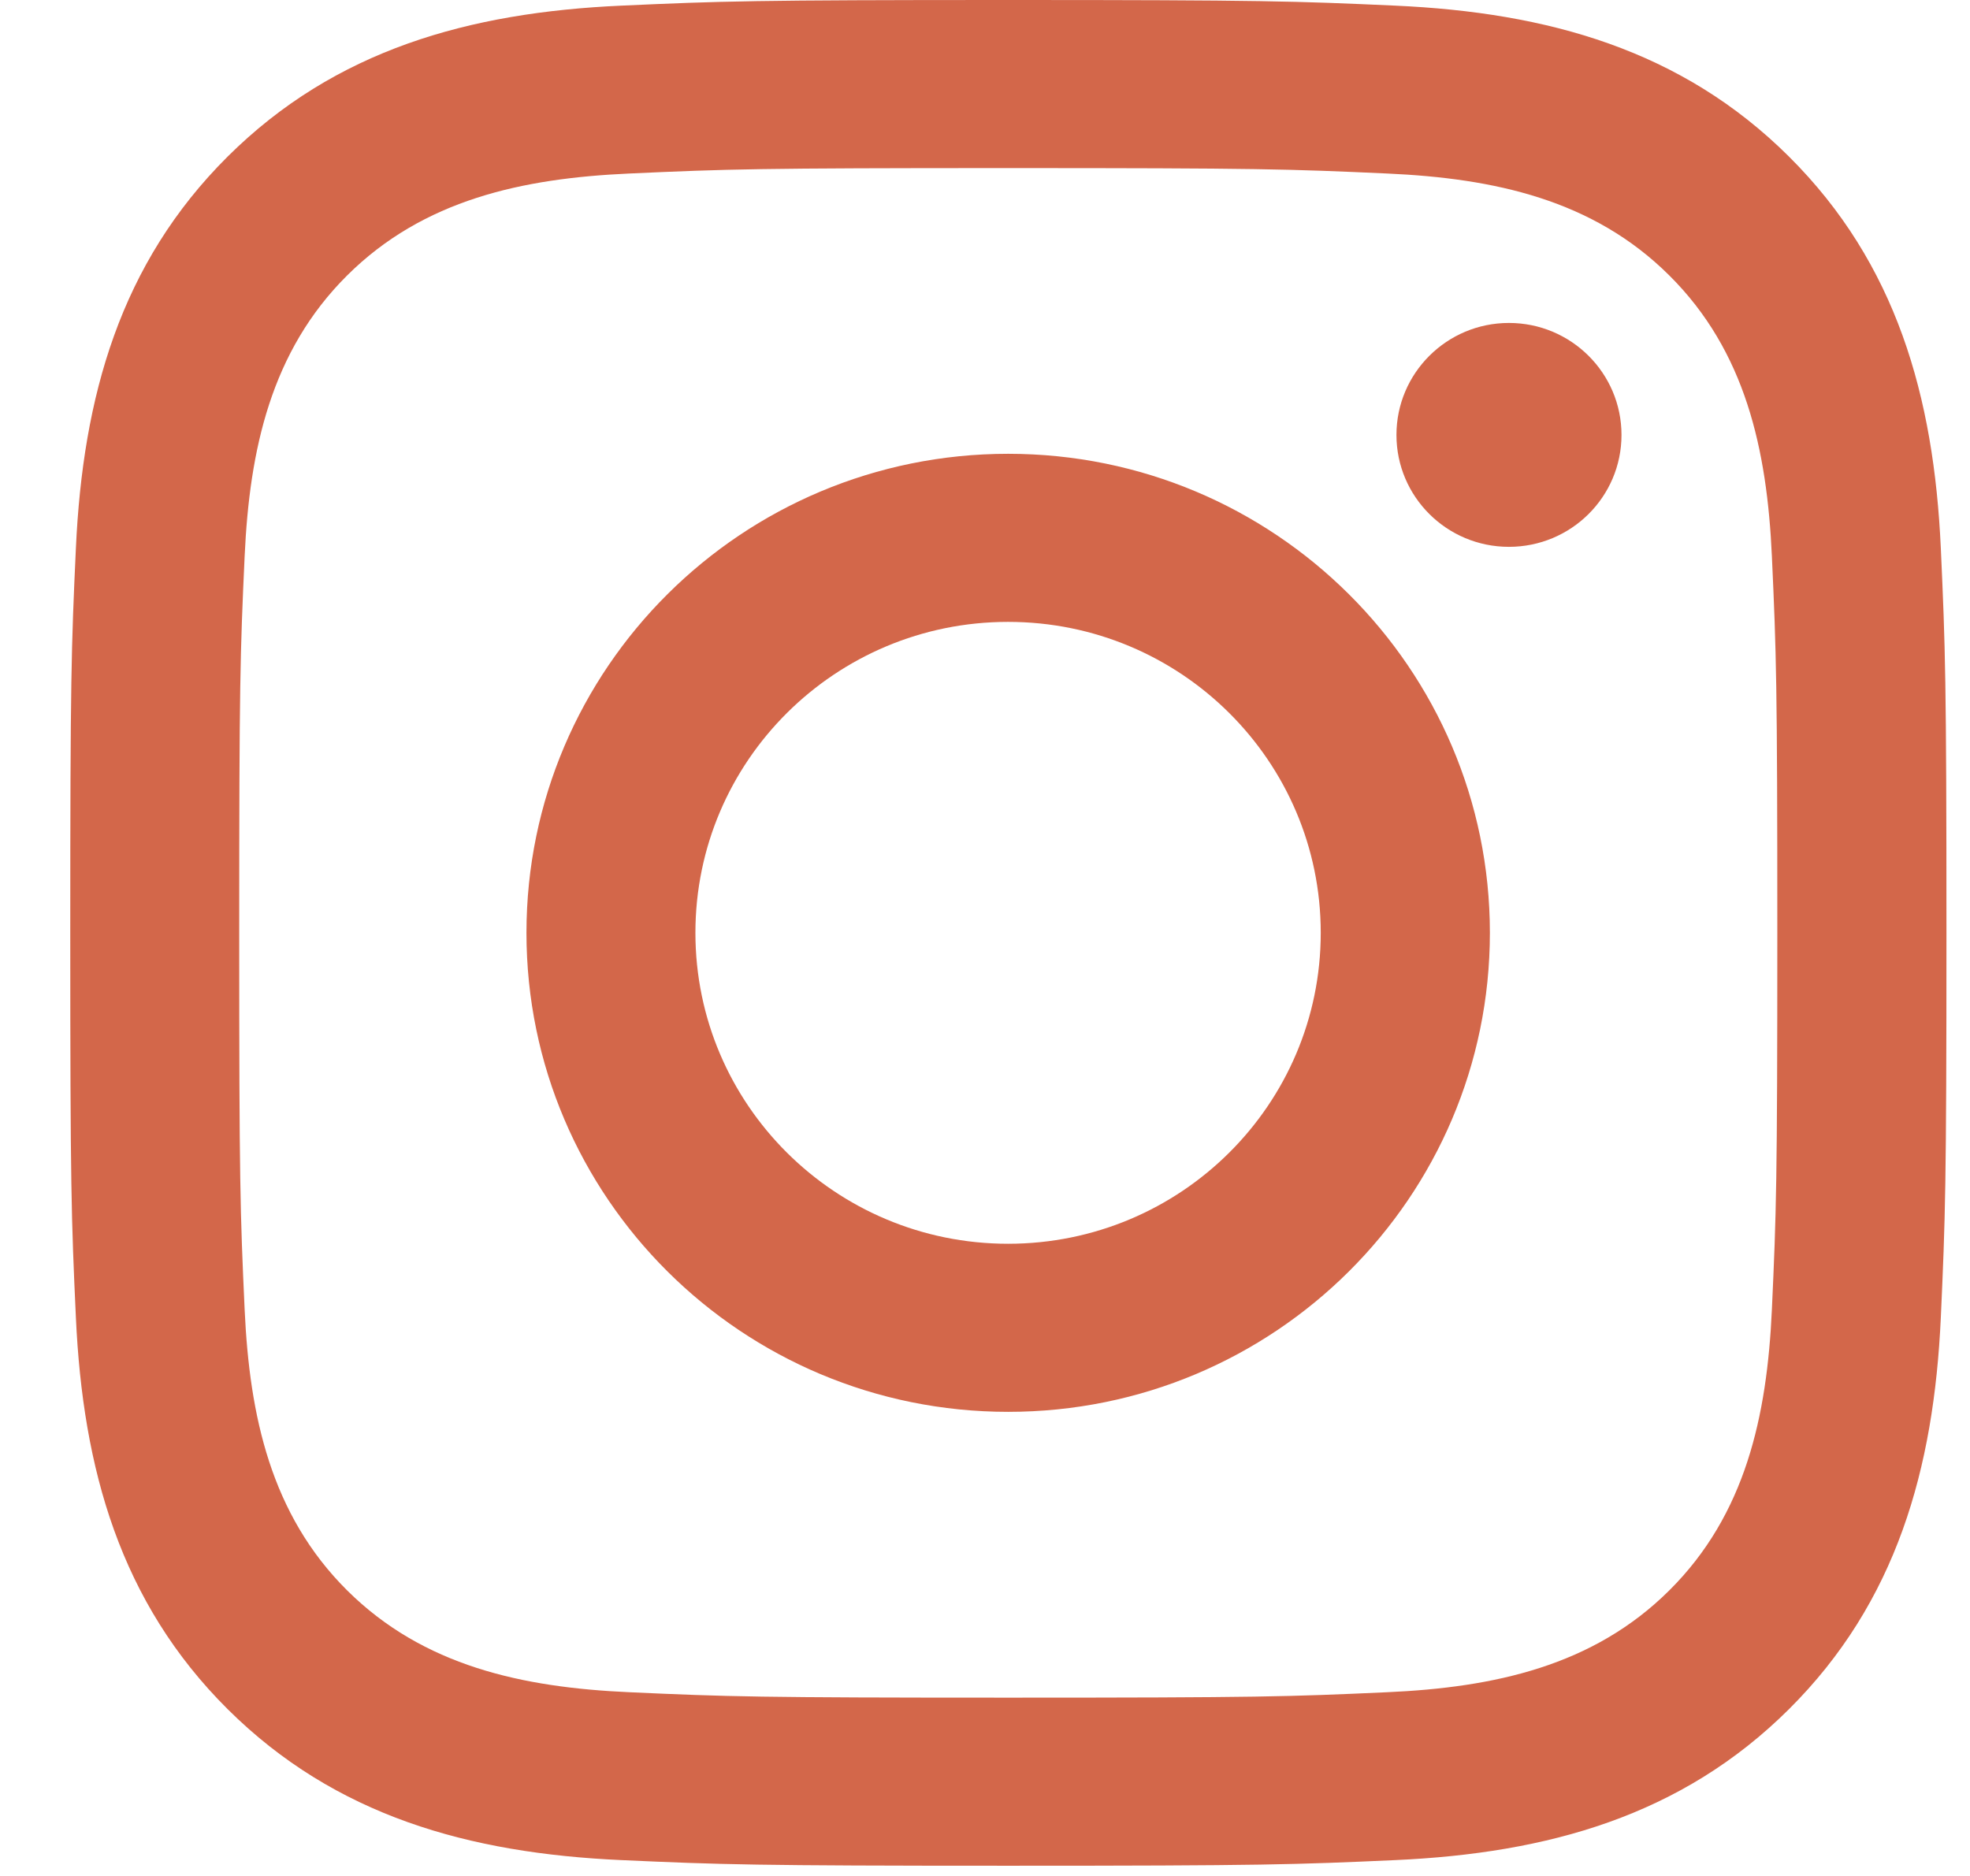
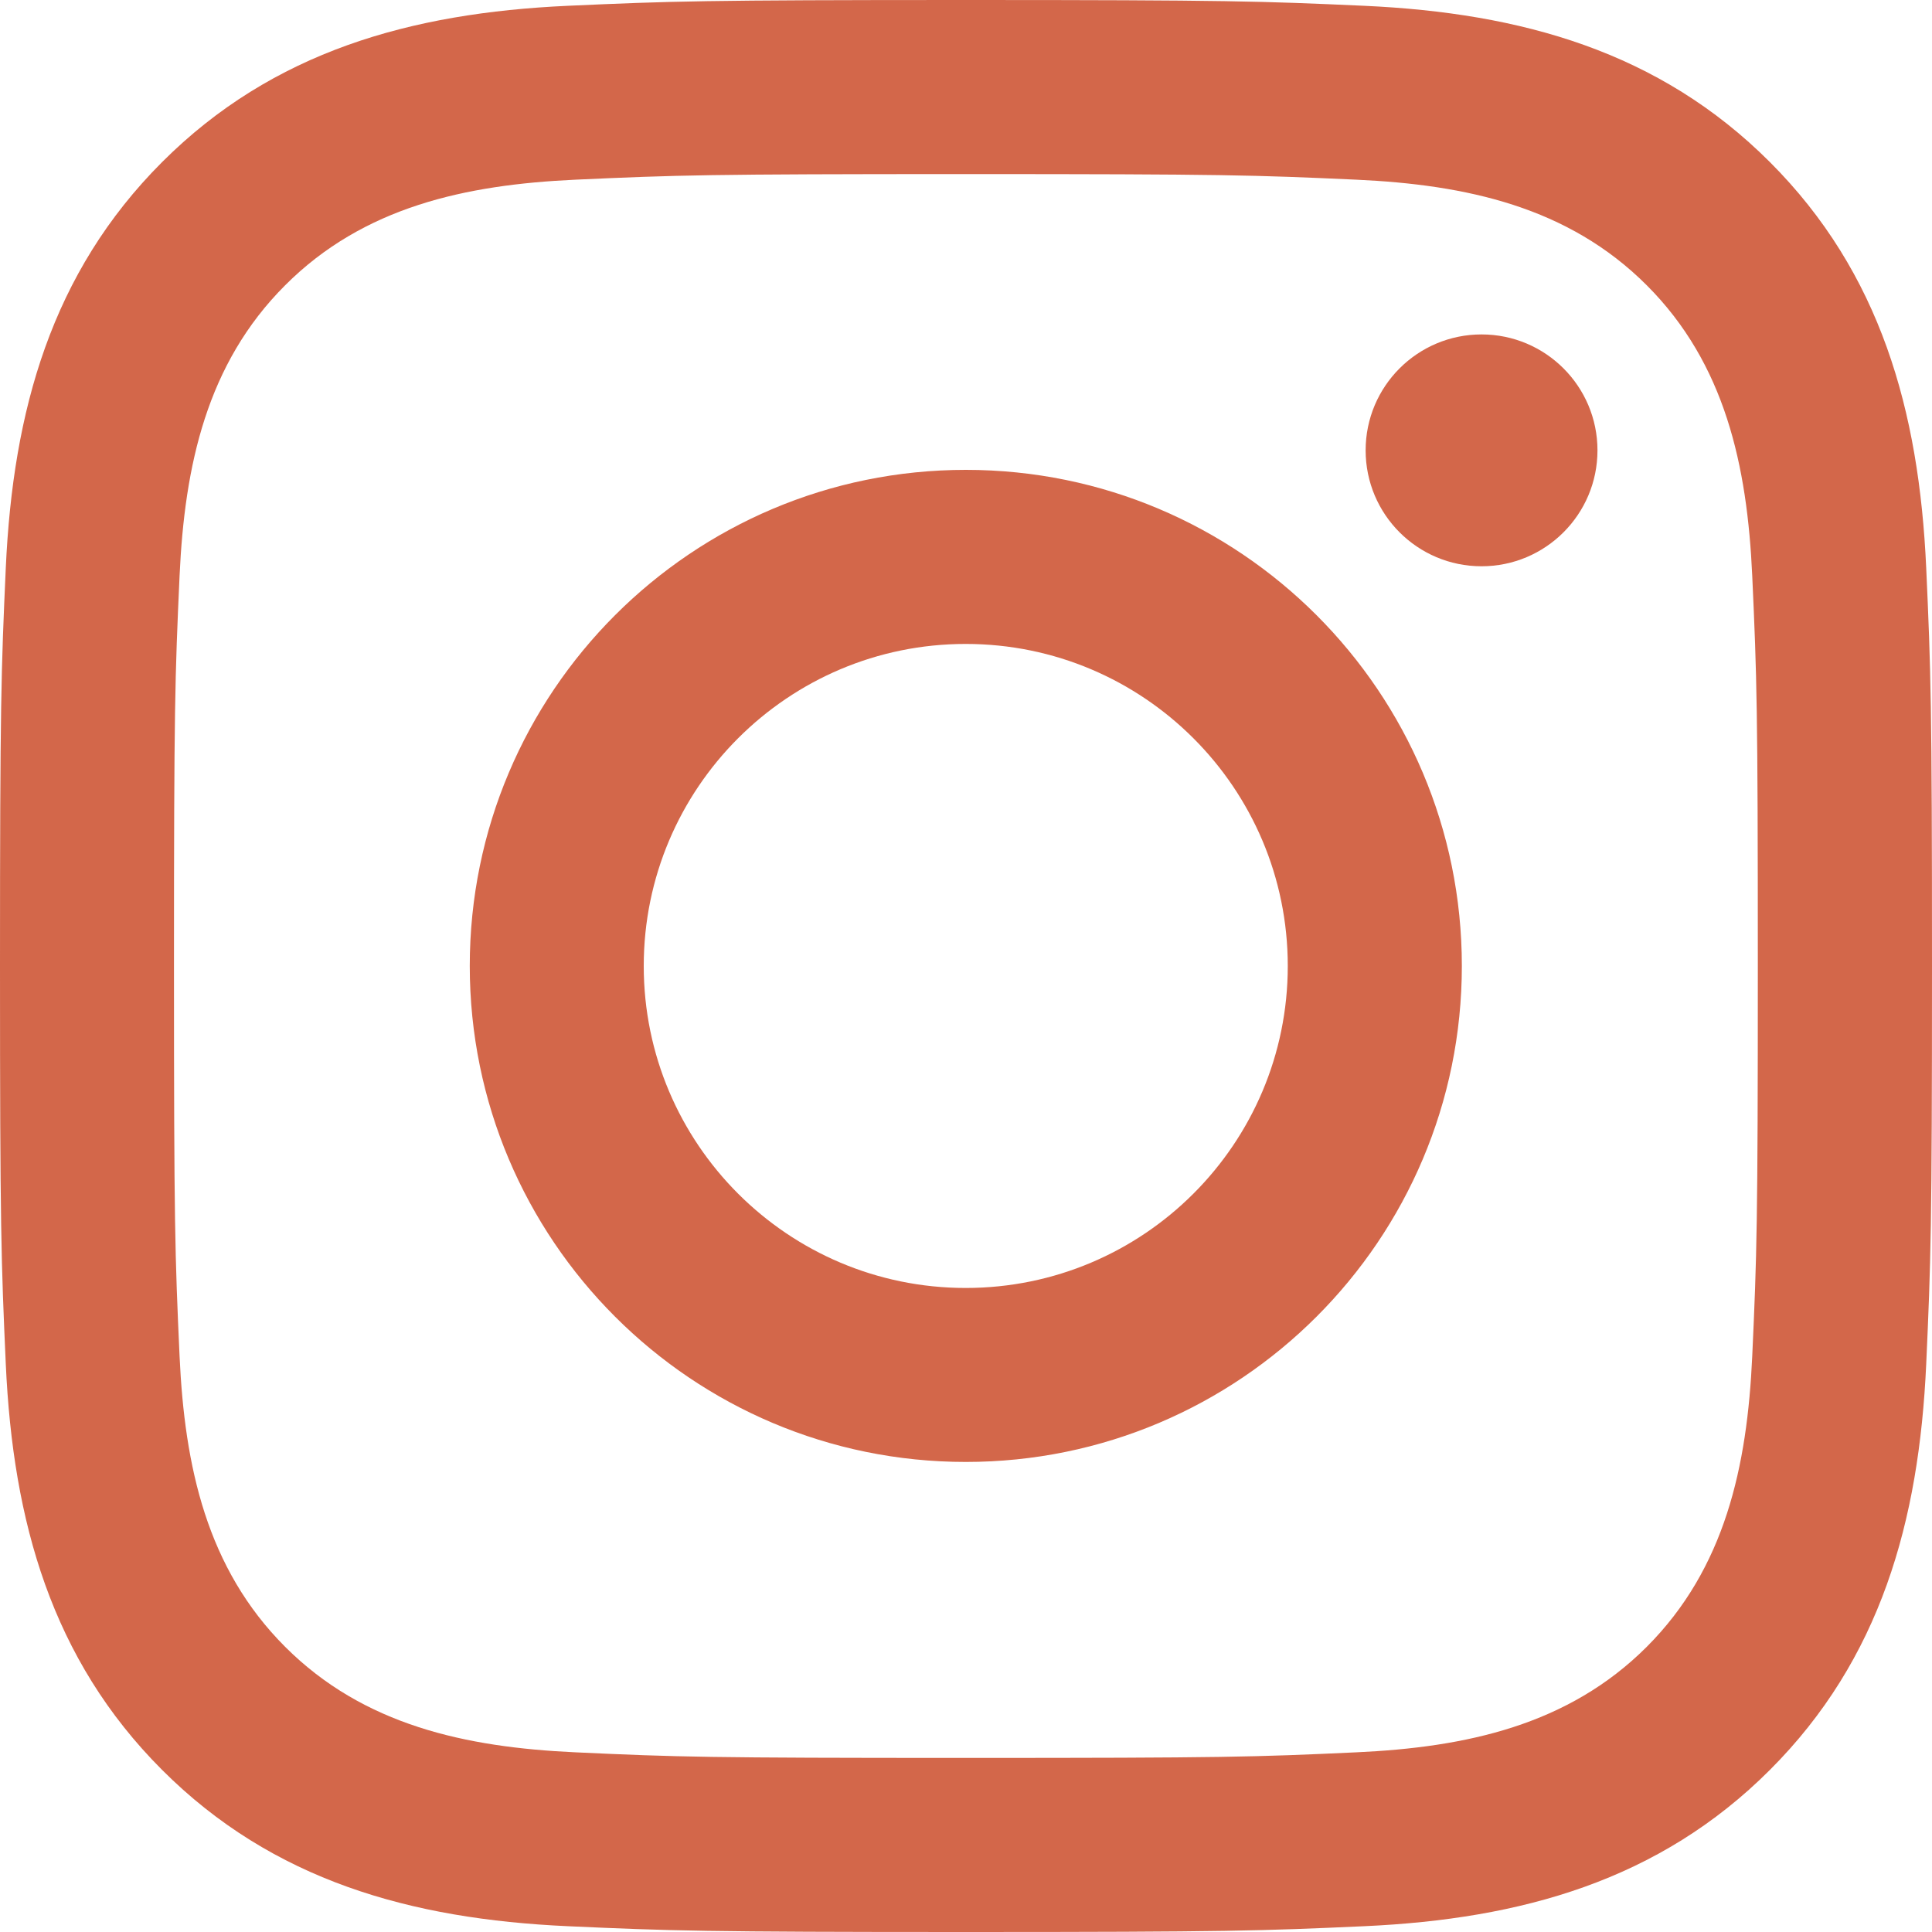
- <svg xmlns="http://www.w3.org/2000/svg" width="21" height="20" viewBox="0 0 21 20" fill="none">
+ <svg xmlns="http://www.w3.org/2000/svg" width="20" height="20" viewBox="0 0 20 20" fill="none">
  <g id="004-vimeo-social-logo">
    <g id="logo-instagram">
-       <path id="Combined Shape" fill-rule="evenodd" clip-rule="evenodd" d="M6.625 0.06C7.692 0.012 8.033 0 10.749 0C13.465 0 13.805 0.012 14.872 0.06C16.497 0.133 17.925 0.53 19.07 1.669C20.216 2.809 20.615 4.228 20.689 5.845C20.737 6.905 20.749 7.244 20.749 9.945C20.749 12.646 20.737 12.986 20.689 14.046C20.615 15.662 20.216 17.082 19.07 18.222C17.925 19.361 16.497 19.758 14.872 19.831C13.805 19.879 13.465 19.891 10.749 19.891C8.033 19.891 7.692 19.879 6.625 19.831C5 19.758 3.573 19.361 2.427 18.222C1.281 17.082 0.883 15.662 0.809 14.046C0.76 12.986 0.749 12.646 0.749 9.945C0.749 7.244 0.76 6.905 0.809 5.845C0.883 4.228 1.281 2.809 2.427 1.669C3.573 0.53 5 0.133 6.625 0.06ZM14.789 1.85C13.735 1.802 13.418 1.792 10.748 1.792C8.078 1.792 7.761 1.802 6.707 1.85C5.569 1.901 4.513 2.128 3.7 2.937C2.888 3.745 2.66 4.795 2.608 5.927C2.56 6.975 2.55 7.29 2.55 9.946C2.55 12.601 2.56 12.916 2.608 13.964C2.66 15.097 2.888 16.147 3.7 16.955C4.513 17.763 5.569 17.99 6.707 18.041C7.761 18.089 8.078 18.099 10.748 18.099C13.418 18.099 13.735 18.089 14.789 18.041C15.927 17.99 16.983 17.763 17.795 16.955C18.608 16.147 18.836 15.097 18.888 13.964C18.936 12.916 18.946 12.601 18.946 9.946C18.946 7.29 18.936 6.975 18.888 5.927C18.836 4.795 18.608 3.745 17.795 2.937C16.983 2.128 15.927 1.901 14.789 1.85ZM5.612 9.945C5.612 7.125 7.911 4.838 10.747 4.838C13.583 4.838 15.882 7.125 15.882 9.945C15.882 12.765 13.583 15.052 10.747 15.052C7.911 15.052 5.612 12.765 5.612 9.945ZM7.413 9.945C7.413 11.776 8.905 13.26 10.746 13.26C12.587 13.26 14.079 11.776 14.079 9.945C14.079 8.114 12.587 6.63 10.746 6.63C8.905 6.63 7.413 8.114 7.413 9.945ZM17.285 4.637C17.285 5.296 16.748 5.83 16.085 5.83C15.423 5.83 14.886 5.296 14.886 4.637C14.886 3.978 15.423 3.443 16.085 3.443C16.748 3.443 17.285 3.978 17.285 4.637Z" fill="#D3674A" />
+       <path id="Combined Shape" fill-rule="evenodd" clip-rule="evenodd" d="M5.877 0.06C6.943 0.012 7.284 0 10 0C12.716 0 13.057 0.012 14.123 0.06C15.748 0.134 17.176 0.532 18.322 1.678C19.468 2.824 19.866 4.252 19.94 5.877C19.988 6.943 20 7.284 20 10C20 12.716 19.988 13.057 19.94 14.123C19.866 15.748 19.468 17.176 18.322 18.322C17.176 19.468 15.748 19.866 14.123 19.94C13.057 19.988 12.716 20 10 20C7.284 20 6.943 19.988 5.877 19.94C4.252 19.866 2.824 19.468 1.678 18.322C0.532 17.176 0.134 15.748 0.06 14.123C0.012 13.057 0 12.716 0 10C0 7.284 0.012 6.943 0.06 5.877C0.134 4.252 0.532 2.824 1.678 1.678C2.824 0.532 4.252 0.134 5.877 0.06ZM14.04 1.86C12.986 1.812 12.669 1.802 9.999 1.802C7.329 1.802 7.012 1.812 5.958 1.86C4.82 1.912 3.764 2.14 2.952 2.953C2.139 3.765 1.911 4.821 1.859 5.959C1.811 7.013 1.801 7.33 1.801 10C1.801 12.67 1.811 12.987 1.859 14.041C1.911 15.179 2.139 16.235 2.952 17.048C3.764 17.86 4.82 18.088 5.958 18.14C7.012 18.189 7.329 18.198 9.999 18.198C12.669 18.198 12.986 18.189 14.04 18.14C15.178 18.088 16.234 17.86 17.047 17.048C17.859 16.235 18.087 15.179 18.139 14.041C18.187 12.987 18.197 12.67 18.197 10C18.197 7.33 18.187 7.013 18.139 5.959C18.087 4.821 17.859 3.765 17.047 2.953C16.234 2.14 15.178 1.912 14.04 1.86ZM4.863 9.999C4.863 7.164 7.162 4.864 9.998 4.864C12.834 4.864 15.133 7.164 15.133 9.999C15.133 12.835 12.834 15.134 9.998 15.134C7.162 15.134 4.863 12.835 4.863 9.999ZM6.664 10C6.664 11.84 8.157 13.333 9.997 13.333C11.838 13.333 13.331 11.84 13.331 10C13.331 8.159 11.838 6.666 9.997 6.666C8.157 6.666 6.664 8.159 6.664 10ZM16.537 4.662C16.537 5.325 15.999 5.862 15.337 5.862C14.674 5.862 14.137 5.325 14.137 4.662C14.137 3.999 14.674 3.462 15.337 3.462C15.999 3.462 16.537 3.999 16.537 4.662Z" fill="#D3674A" />
    </g>
  </g>
</svg>
